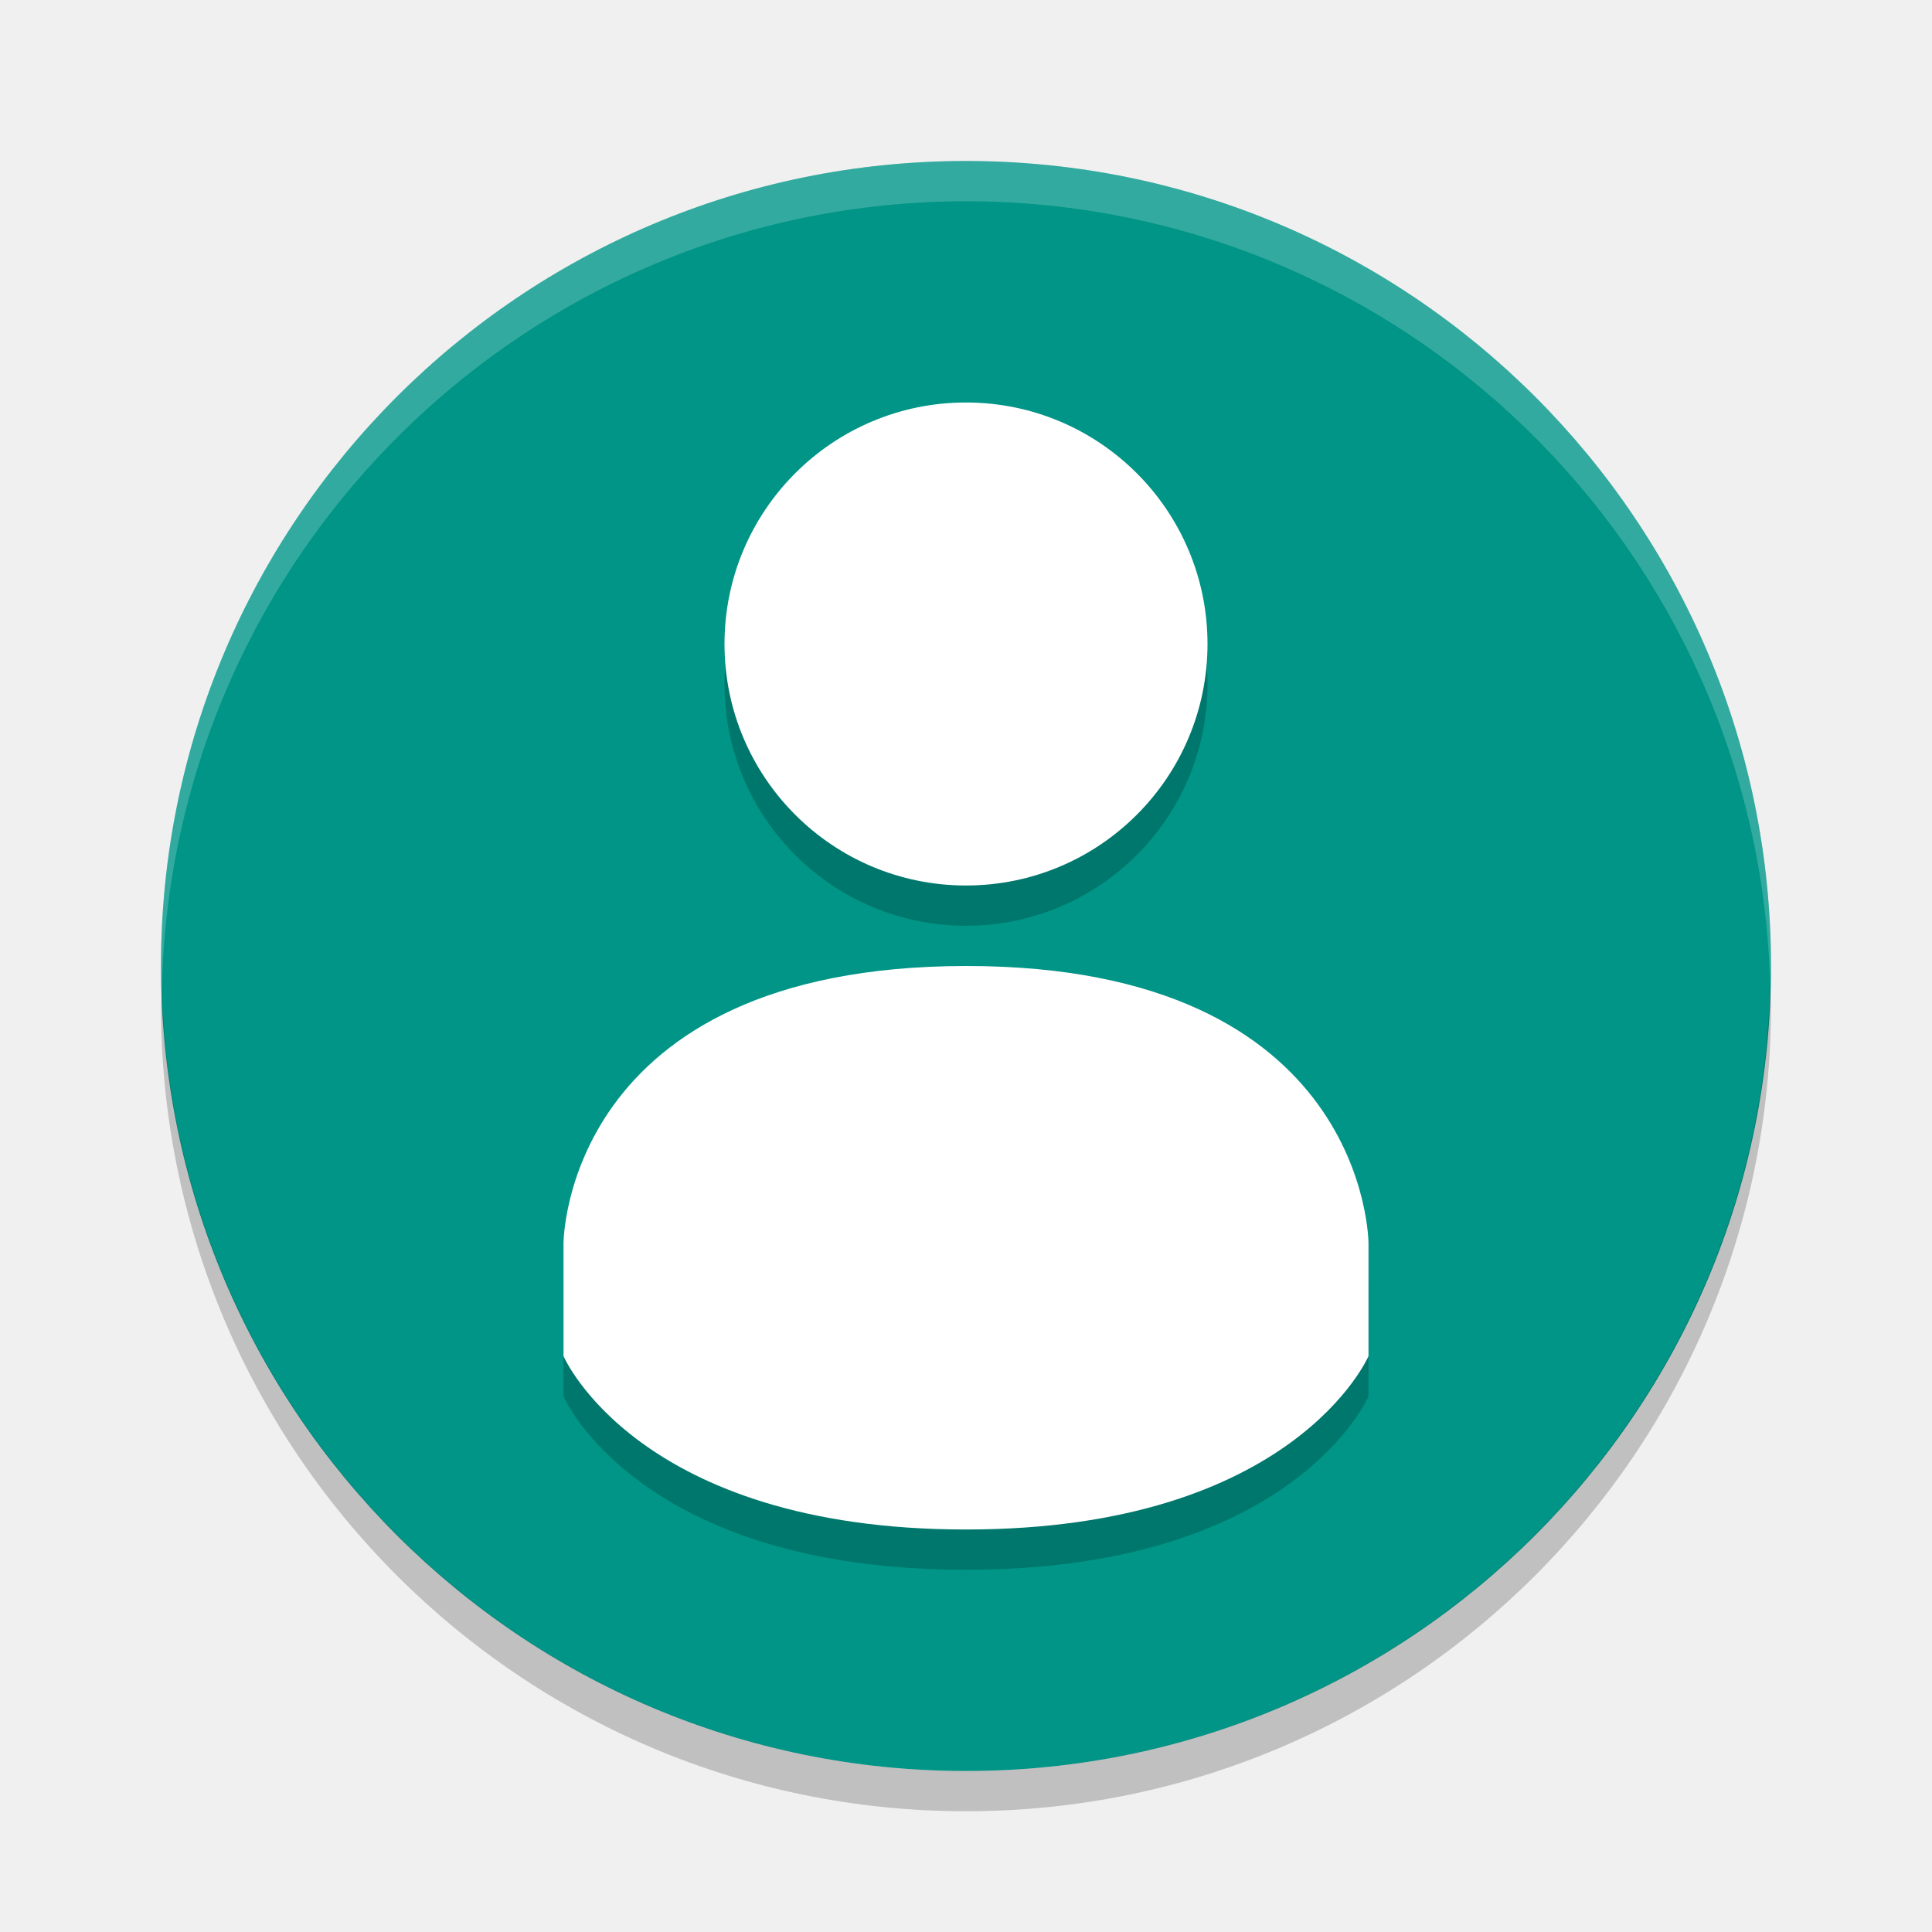
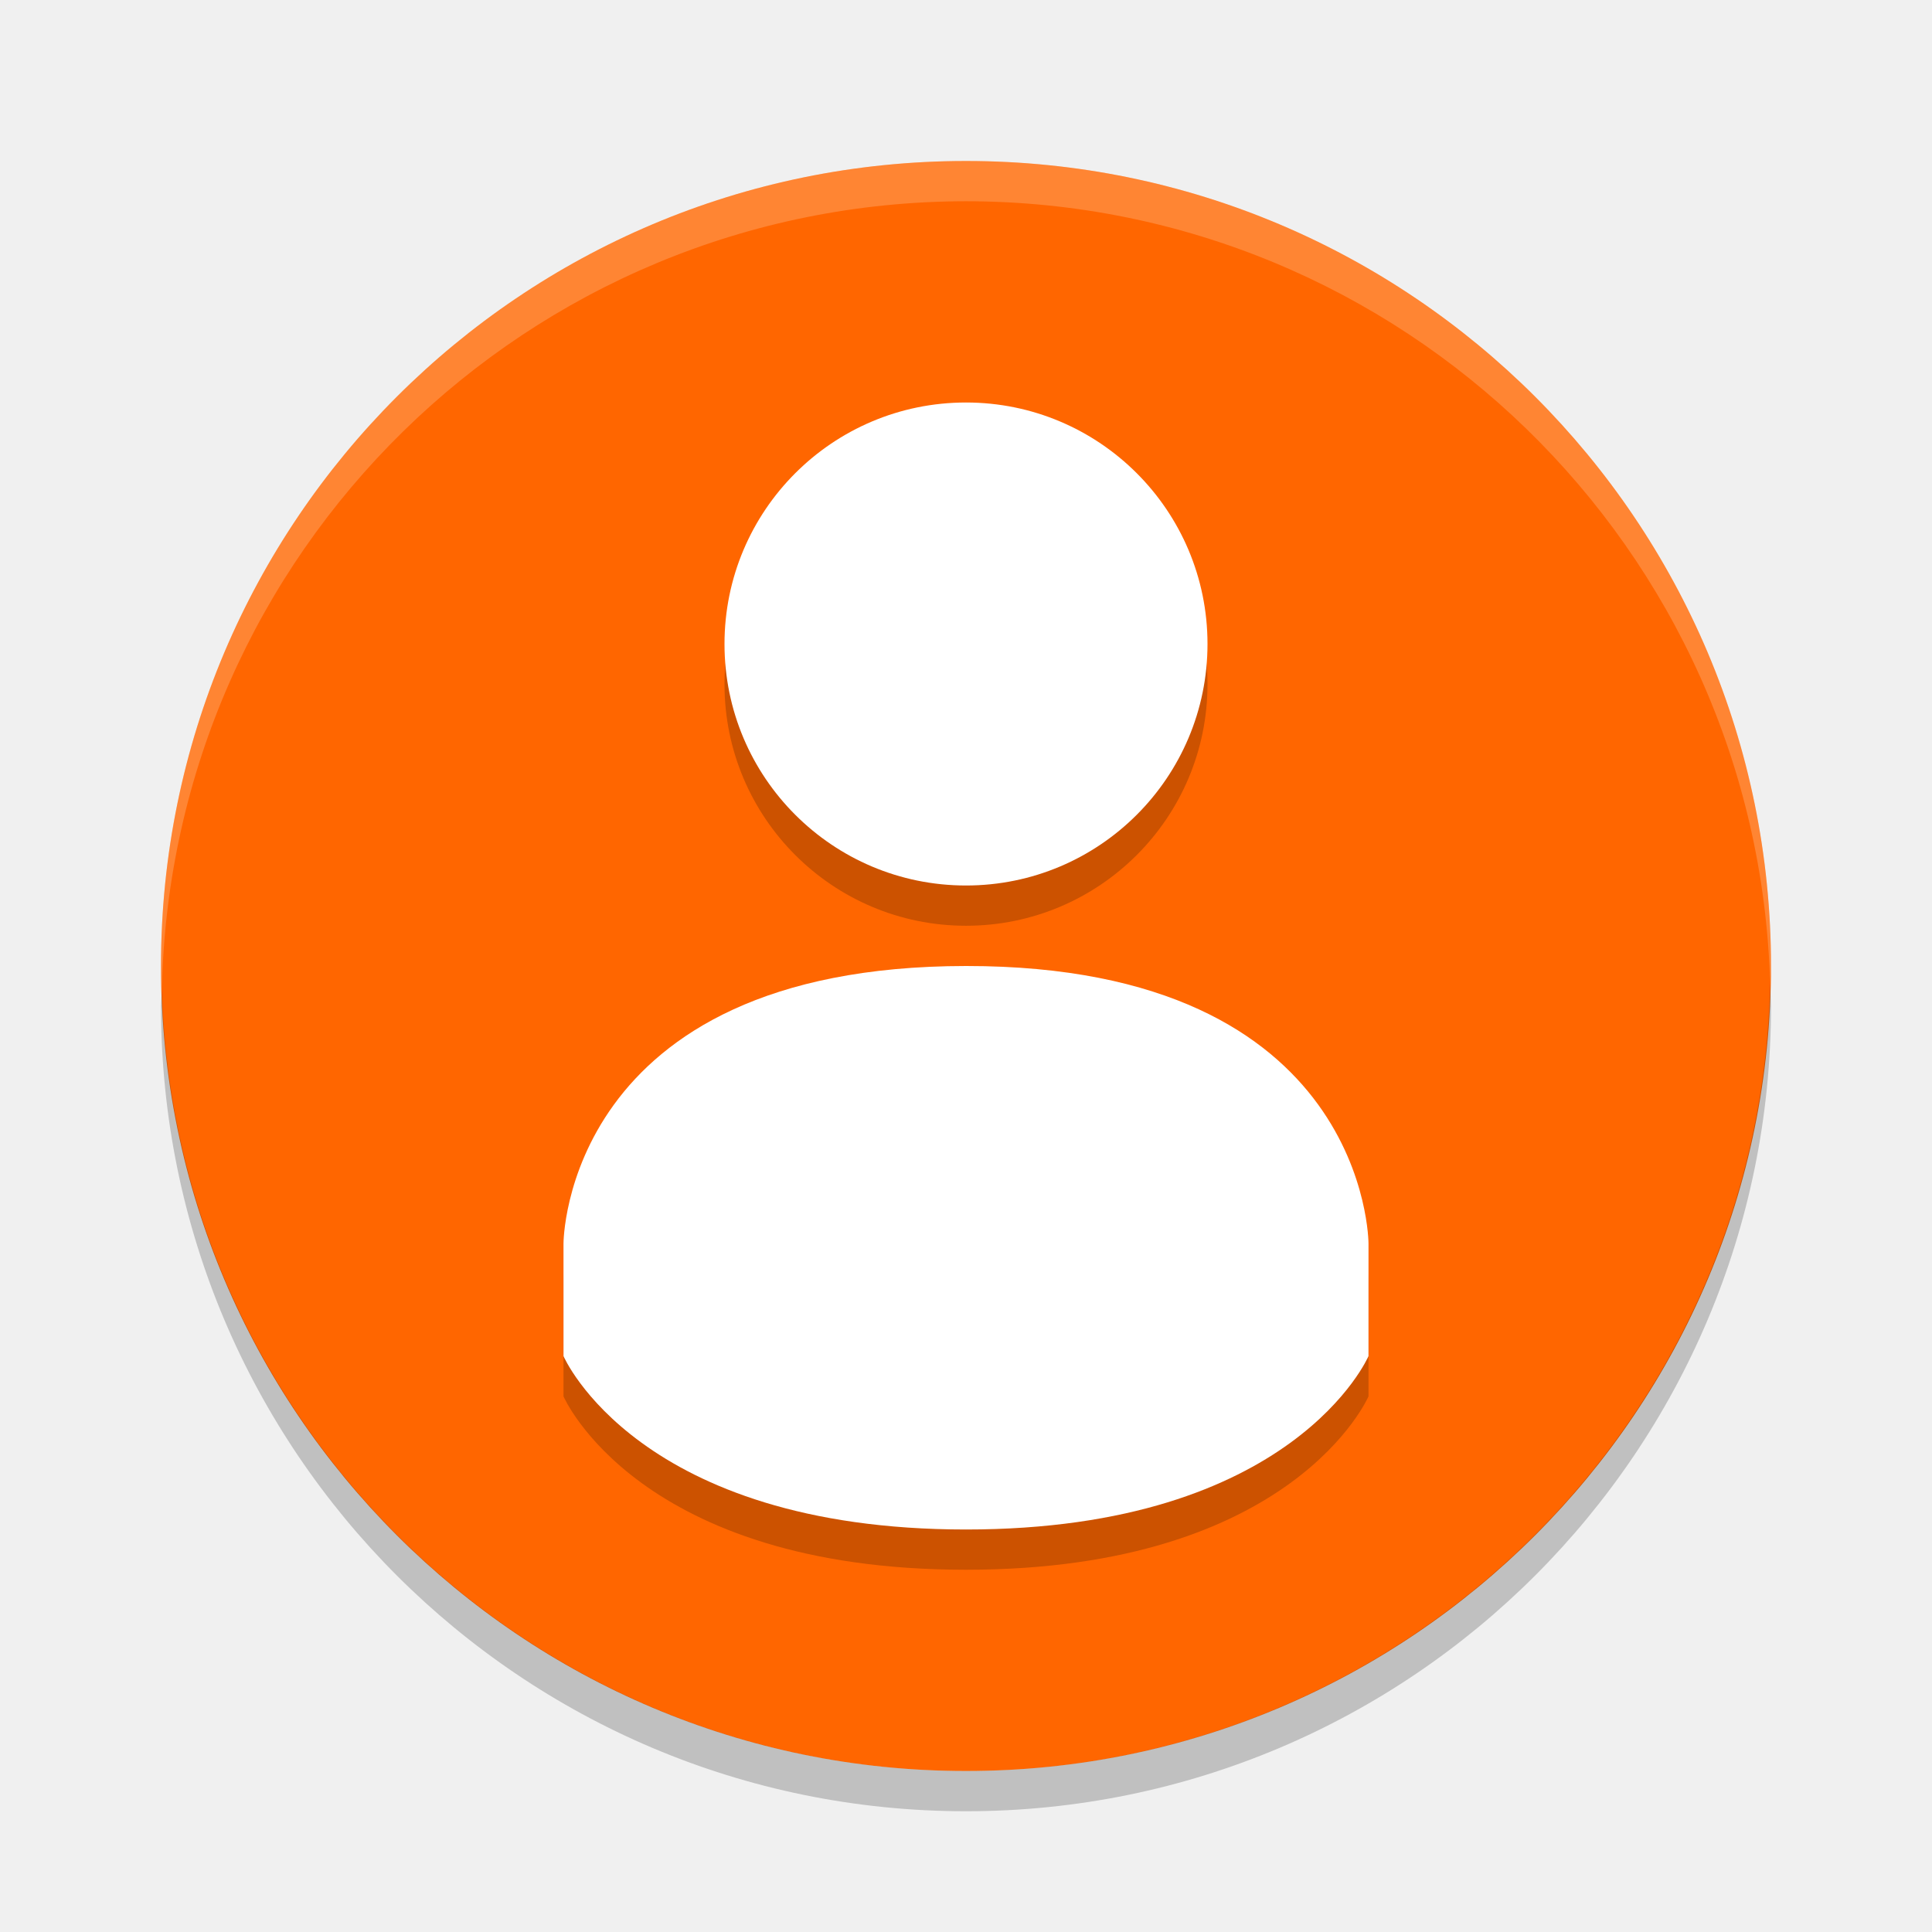
- <svg xmlns="http://www.w3.org/2000/svg" width="24" height="24" version="1">
-   <circle style="fill:#009587" cx="12" cy="12" r="10" />
-   <path style="opacity:0.2;fill:#ffffff" d="m 12,2 a 10,10 0 0 0 -10,10 10,10 0 0 0 0.011,0.291 10,10 0 0 1 9.989,-9.791 10,10 0 0 1 9.989,9.709 10,10 0 0 0 0.011,-0.209 10,10 0 0 0 -10,-10 z" />
-   <path style="opacity:0.2" d="M 21.989,12.209 A 10,10 0 0 1 12,22 10,10 0 0 1 2.011,12.291 10,10 0 0 0 2,12.5 a 10,10 0 0 0 10,10 10,10 0 0 0 10,-10 10,10 0 0 0 -0.011,-0.291 z" />
-   <g style="opacity:0.2" transform="translate(0,0.5)">
-     <path d="m 12,5 c -1.657,0 -3,1.343 -3,3 0,1.657 1.343,3 3,3 1.657,0 3,-1.343 3,-3 0,-1.657 -1.343,-3 -3,-3 z" />
-     <path d="m 12,12 c -5,0.003 -5,3.446 -5,3.446 v 1.4 C 7,16.846 7.923,19 12,19 c 4.077,0 5,-2.154 5,-2.154 v -1.4 c 0,0 0,-3.448 -4.999,-3.446 z" />
+ <svg xmlns="http://www.w3.org/2000/svg" width="24" height="24" version="1" id="svg20">
+   <defs id="defs24" />
+   <circle style="fill:#ff6600" cx="12" cy="12" r="10" id="circle2" />
+   <path style="opacity:0.2;fill:#ffffff" d="m 12,2 a 10,10 0 0 0 -10,10 10,10 0 0 0 0.011,0.291 10,10 0 0 1 9.989,-9.791 10,10 0 0 1 9.989,9.709 10,10 0 0 0 0.011,-0.209 10,10 0 0 0 -10,-10 z" id="path4" />
+   <path style="opacity:0.2" d="M 21.989,12.209 A 10,10 0 0 1 12,22 10,10 0 0 1 2.011,12.291 10,10 0 0 0 2,12.5 a 10,10 0 0 0 10,10 10,10 0 0 0 10,-10 10,10 0 0 0 -0.011,-0.291 z" id="path6" />
+   <g style="opacity:0.2" transform="translate(0,0.5)" id="g12">
+     <path d="m 12,5 c -1.657,0 -3,1.343 -3,3 0,1.657 1.343,3 3,3 1.657,0 3,-1.343 3,-3 0,-1.657 -1.343,-3 -3,-3 z" id="path8" />
+     <path d="m 12,12 c -5,0.003 -5,3.446 -5,3.446 v 1.4 C 7,16.846 7.923,19 12,19 c 4.077,0 5,-2.154 5,-2.154 v -1.4 c 0,0 0,-3.448 -4.999,-3.446 z" id="path10" />
  </g>
-   <g>
-     <path style="fill:#ffffff" d="m 12,5 c -1.657,0 -3,1.343 -3,3 0,1.657 1.343,3 3,3 1.657,0 3,-1.343 3,-3 0,-1.657 -1.343,-3 -3,-3 z" />
-     <path style="fill:#ffffff" d="m 12,12 c -5,0.003 -5,3.446 -5,3.446 v 1.4 C 7,16.846 7.923,19 12,19 c 4.077,0 5,-2.154 5,-2.154 v -1.4 c 0,0 0,-3.448 -4.999,-3.446 z" />
+   <g id="g18">
+     <path style="fill:#ffffff" d="m 12,5 c -1.657,0 -3,1.343 -3,3 0,1.657 1.343,3 3,3 1.657,0 3,-1.343 3,-3 0,-1.657 -1.343,-3 -3,-3 z" id="path14" />
+     <path style="fill:#ffffff" d="m 12,12 c -5,0.003 -5,3.446 -5,3.446 v 1.4 C 7,16.846 7.923,19 12,19 c 4.077,0 5,-2.154 5,-2.154 v -1.4 c 0,0 0,-3.448 -4.999,-3.446 z" id="path16" />
  </g>
</svg>
